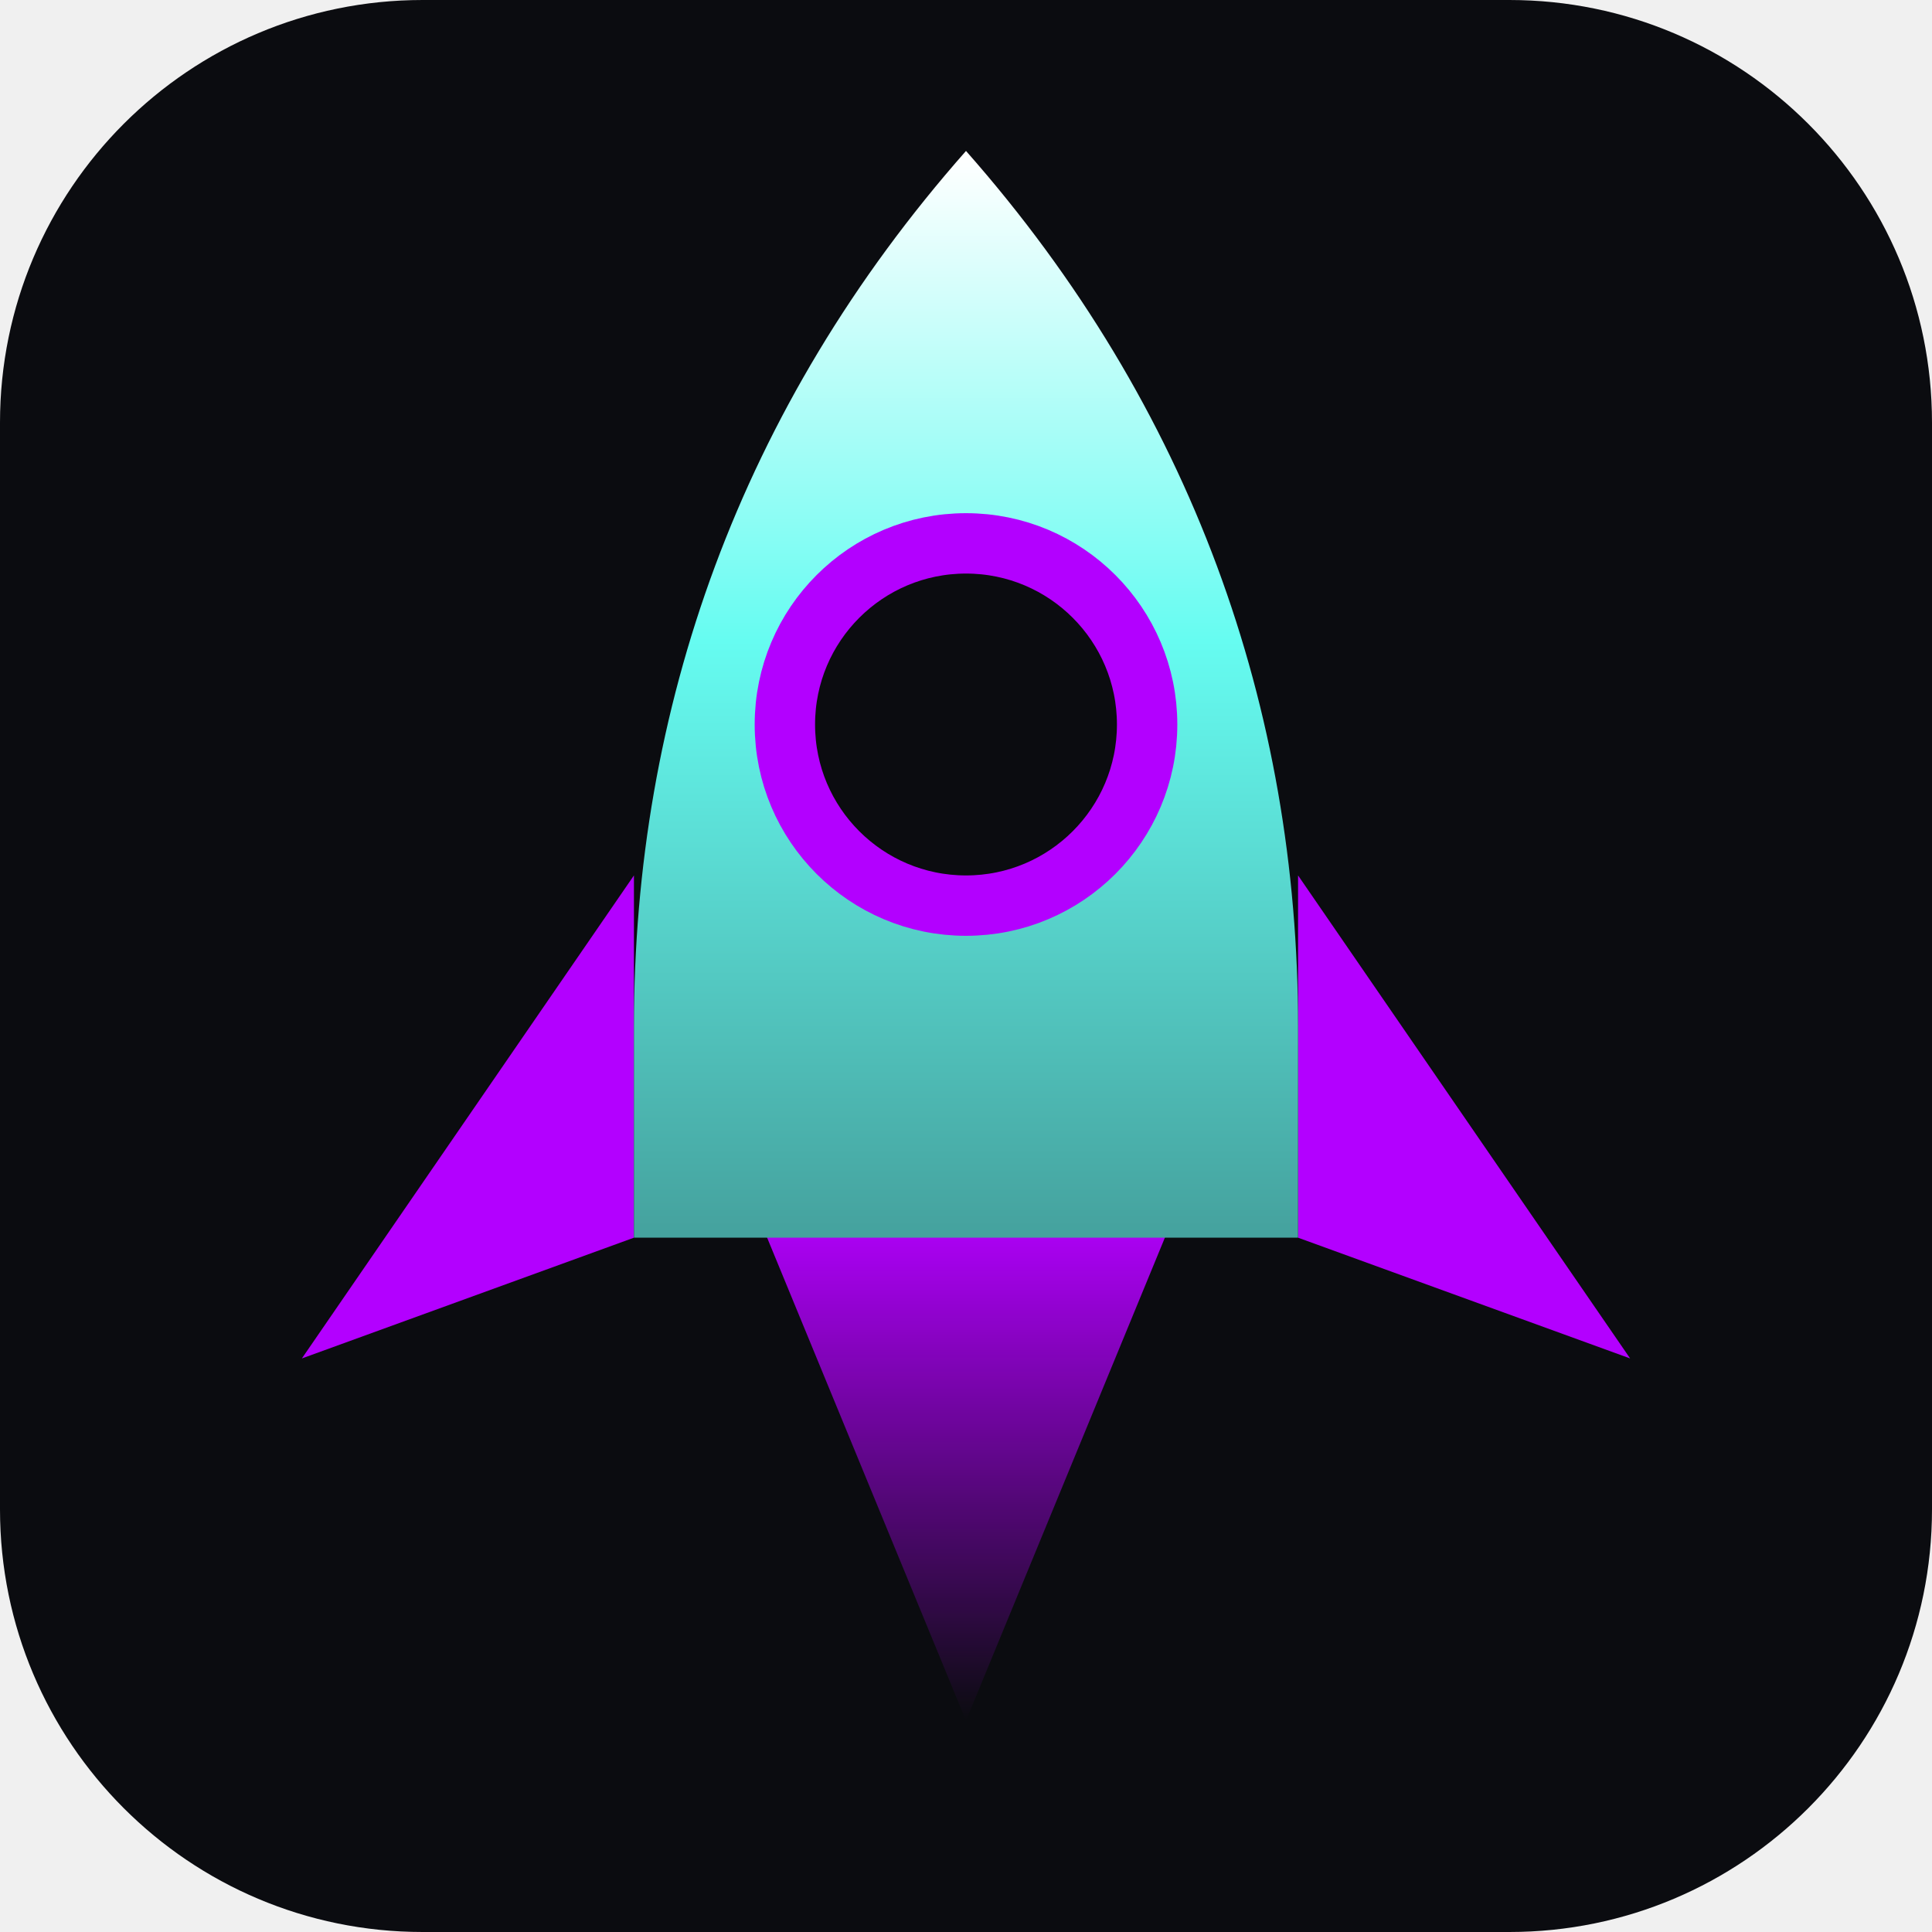
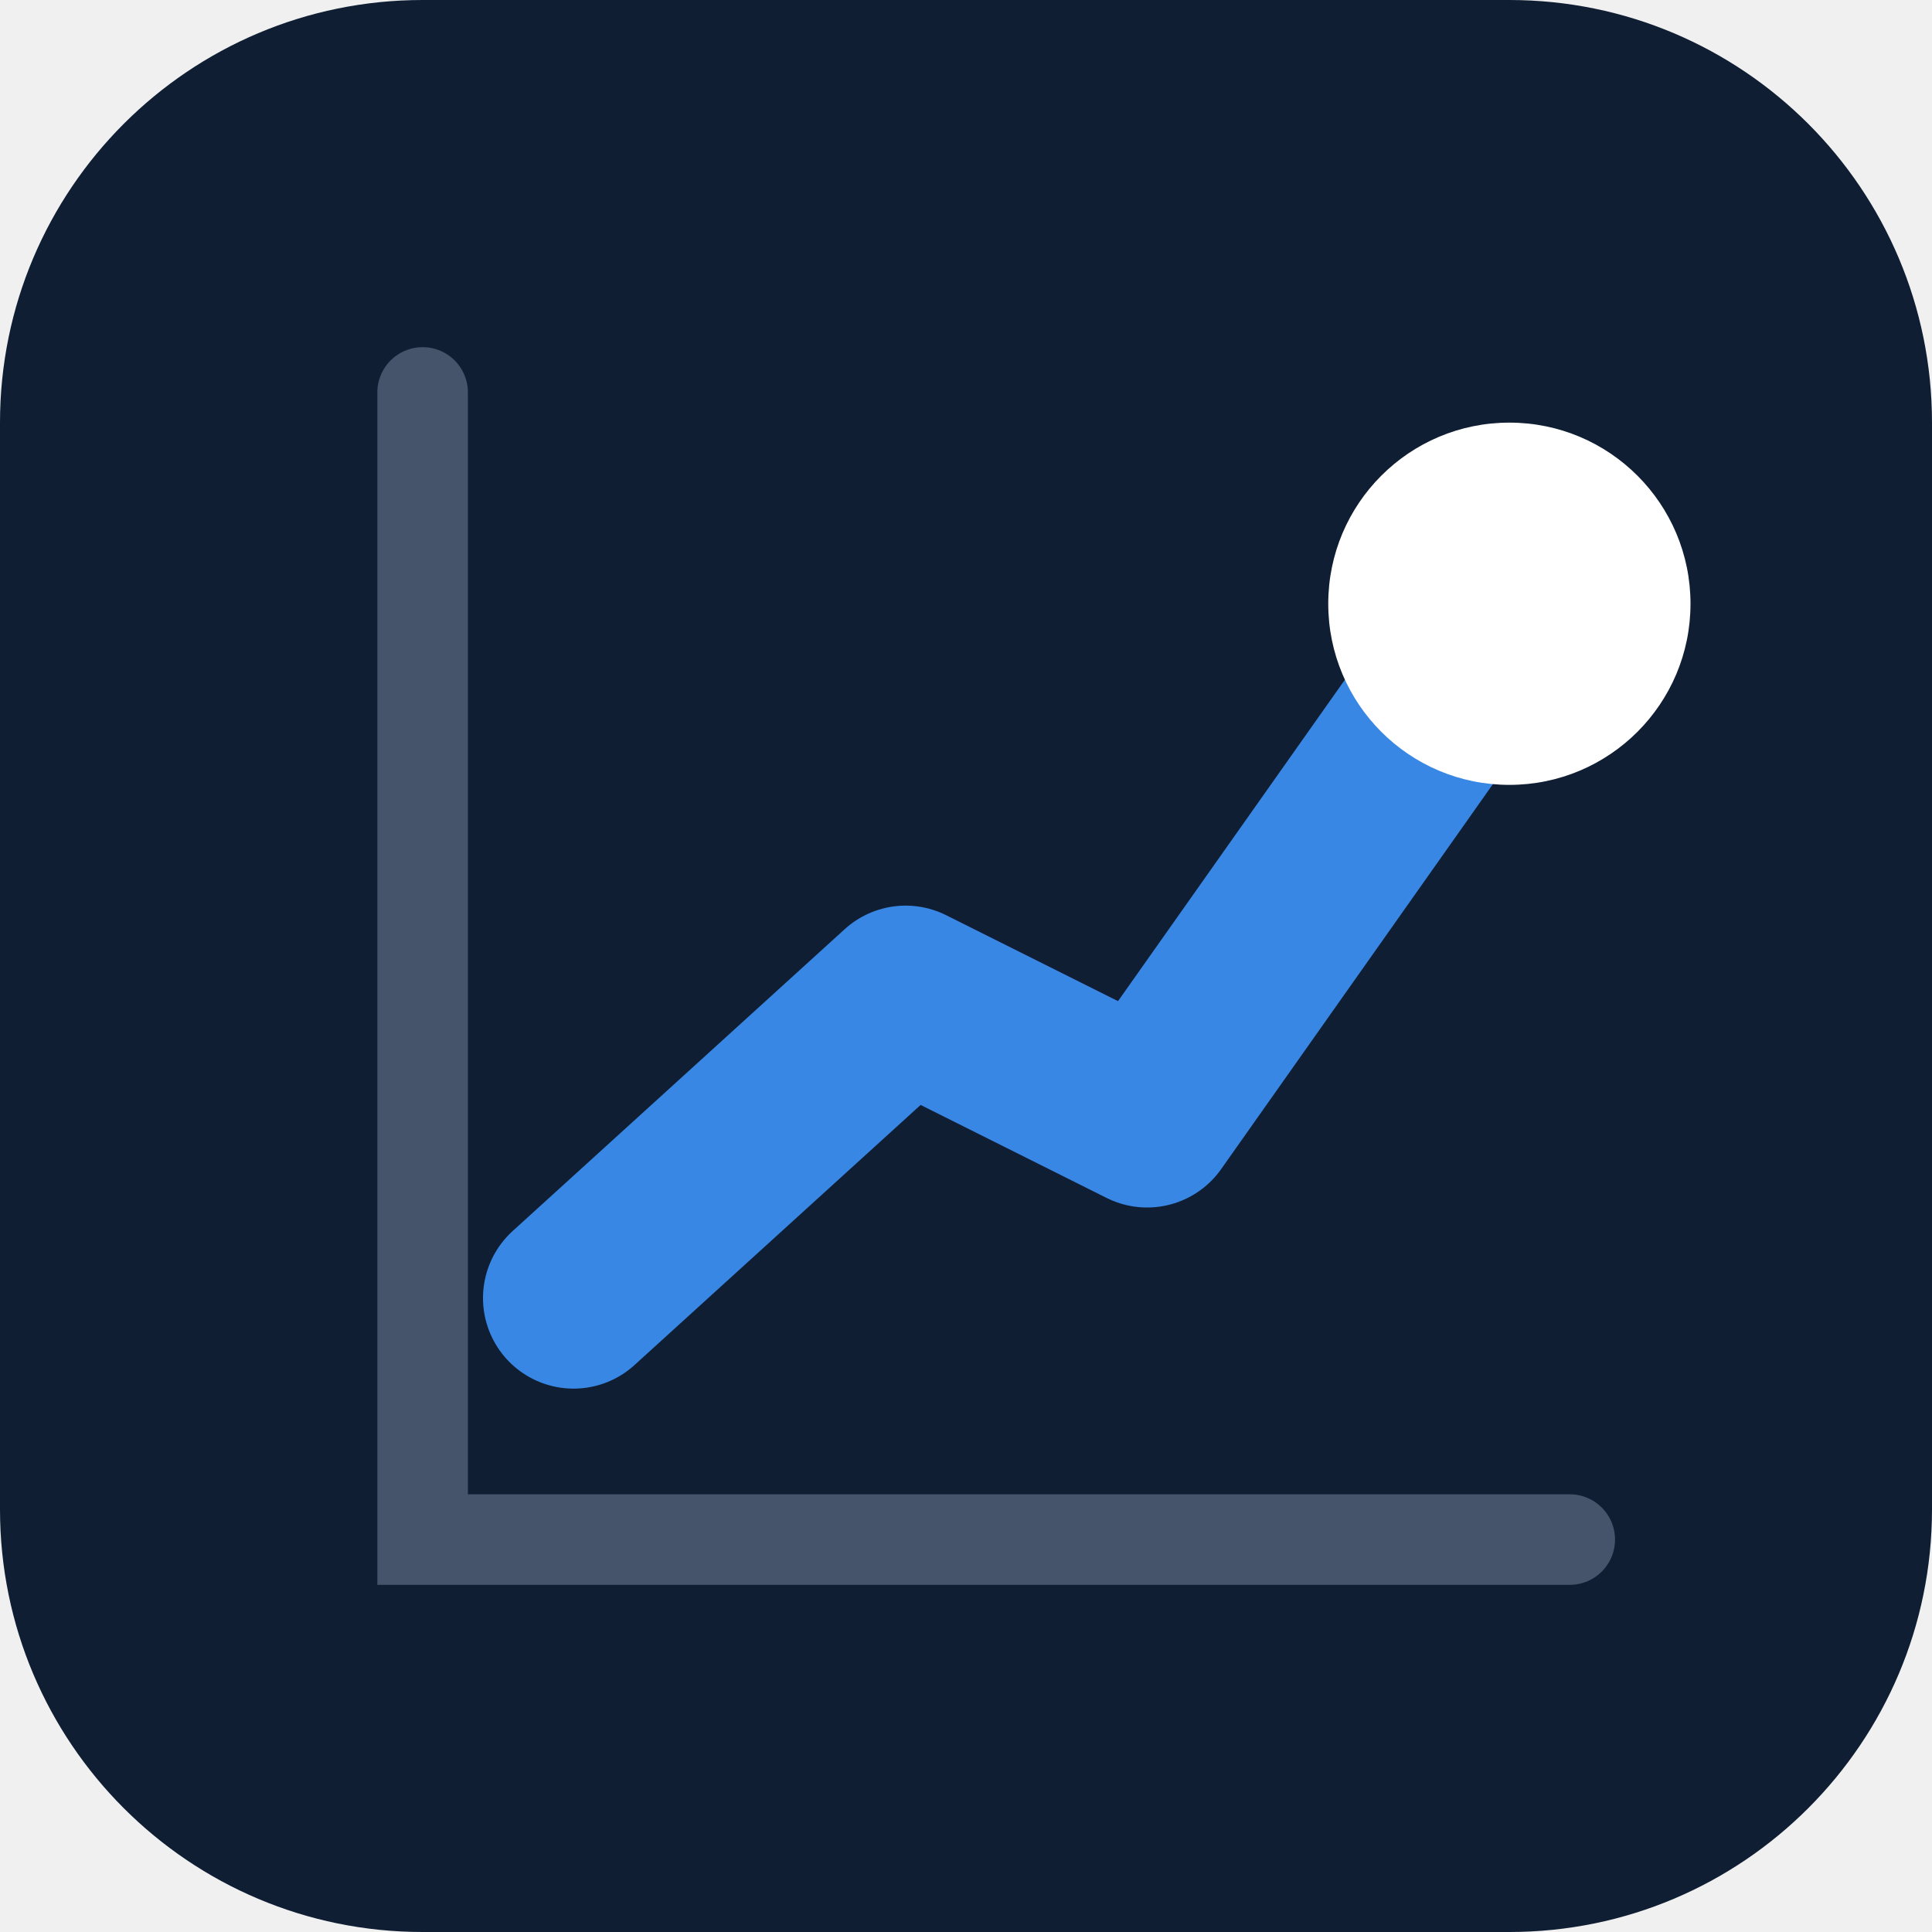
- <svg xmlns="http://www.w3.org/2000/svg" viewBox="0 0 64 64" role="img" aria-label="Spaceship">
-   <defs>
-     <linearGradient id="hull" x1="0" y1="0" x2="0" y2="1">
-       <stop offset="0%" stop-color="#ffffff" />
-       <stop offset="45%" stop-color="#66fcf1" />
-       <stop offset="100%" stop-color="#45a29e" />
-     </linearGradient>
-     <linearGradient id="thrust" x1="0" y1="0" x2="0" y2="1">
-       <stop offset="0%" stop-color="#b300ff" />
-       <stop offset="100%" stop-color="#b300ff" stop-opacity="0" />
-     </linearGradient>
-   </defs>
-   <rect width="64" height="64" rx="14" fill="#0b0c10" />
-   <path d="M25 40h14l-7 17z" fill="url(#thrust)" />
-   <path d="M21 29 10 45l11-4z" fill="#b300ff" />
-   <path d="M43 29l11 16-11-4z" fill="#b300ff" />
-   <path d="M32 5c7.5 8.5 11 18.5 11 29v7H21v-7C21 23.5 24.5 13.5 32 5z" fill="url(#hull)" />
-   <circle cx="32" cy="24" r="6" fill="#0b0c10" />
-   <circle cx="32" cy="24" r="6" fill="none" stroke="#b300ff" stroke-width="2" />
+ <svg xmlns="http://www.w3.org/2000/svg" viewBox="0 0 64 64" role="img" aria-label="Rising trend line chart">
+   <rect width="64" height="64" rx="14" fill="#0f1e33" />
+   <path d="M14 13v38h38" fill="none" stroke="#45536b" stroke-width="3" stroke-linecap="round" />
+   <path d="M19 43 30 33 38 37 50 20" fill="none" stroke="#3987e5" stroke-width="6" stroke-linecap="round" stroke-linejoin="round" />
+   <circle cx="50" cy="20" r="6" fill="#ffffff" />
</svg>
